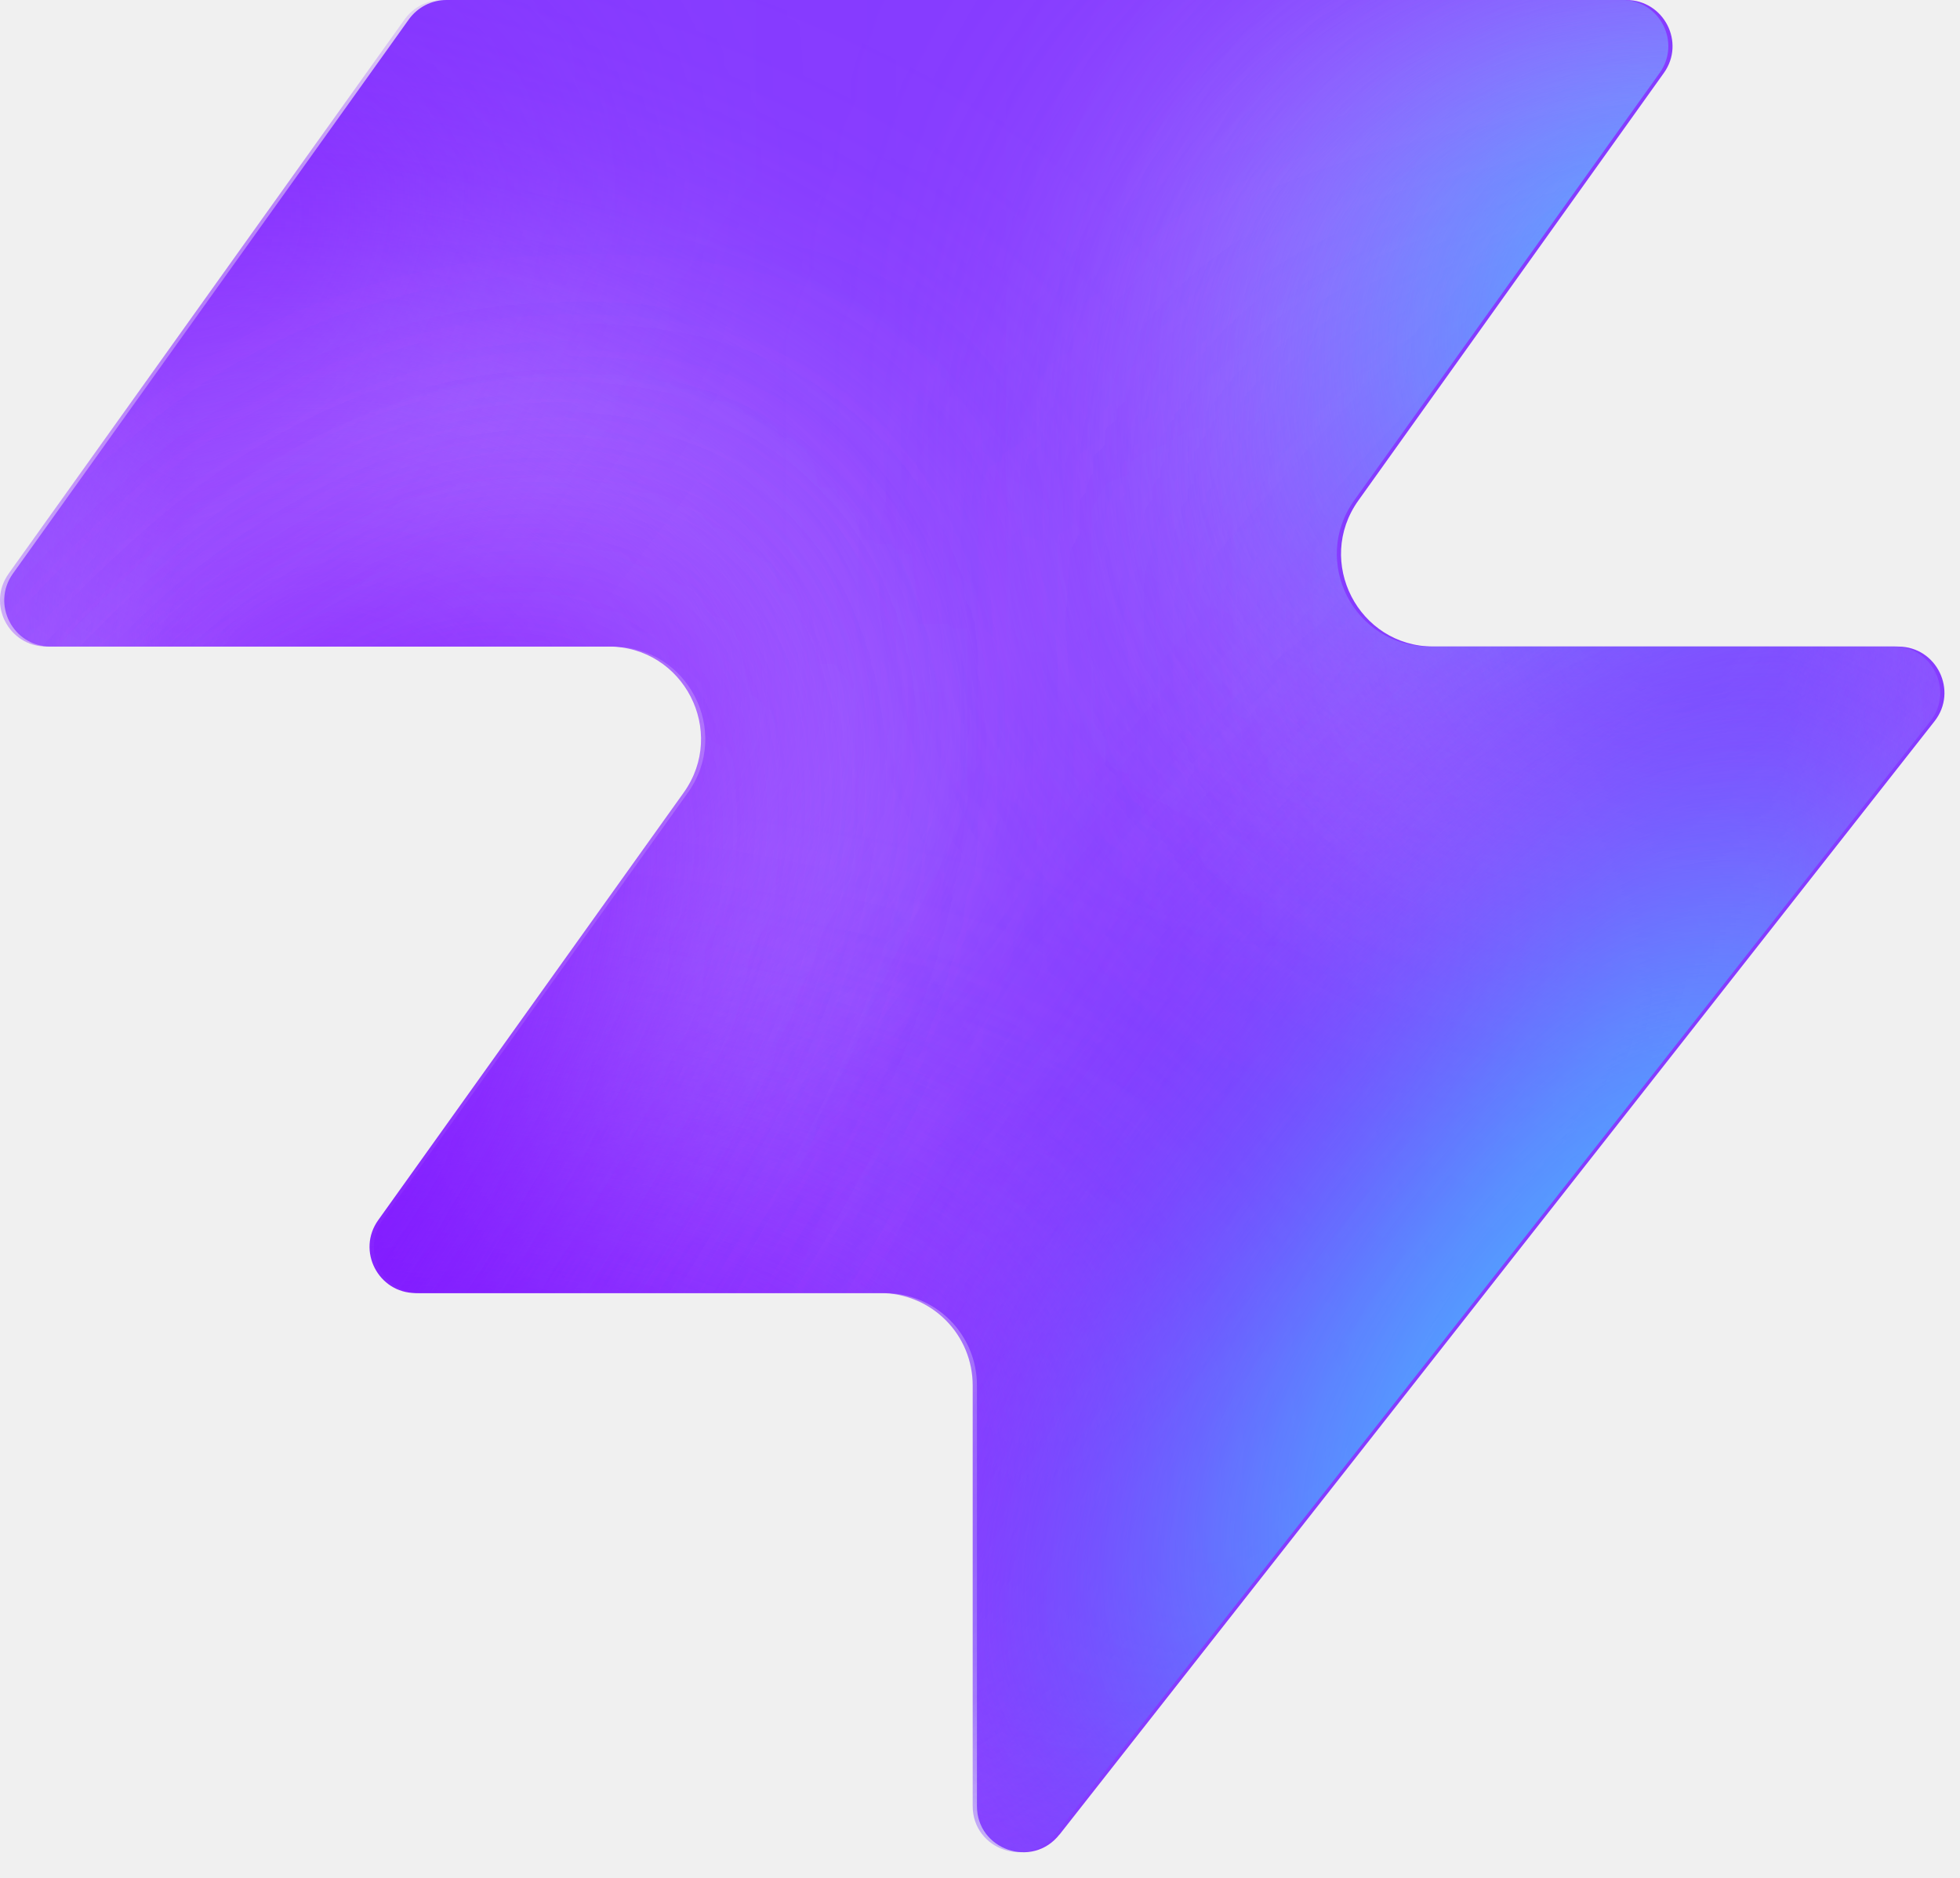
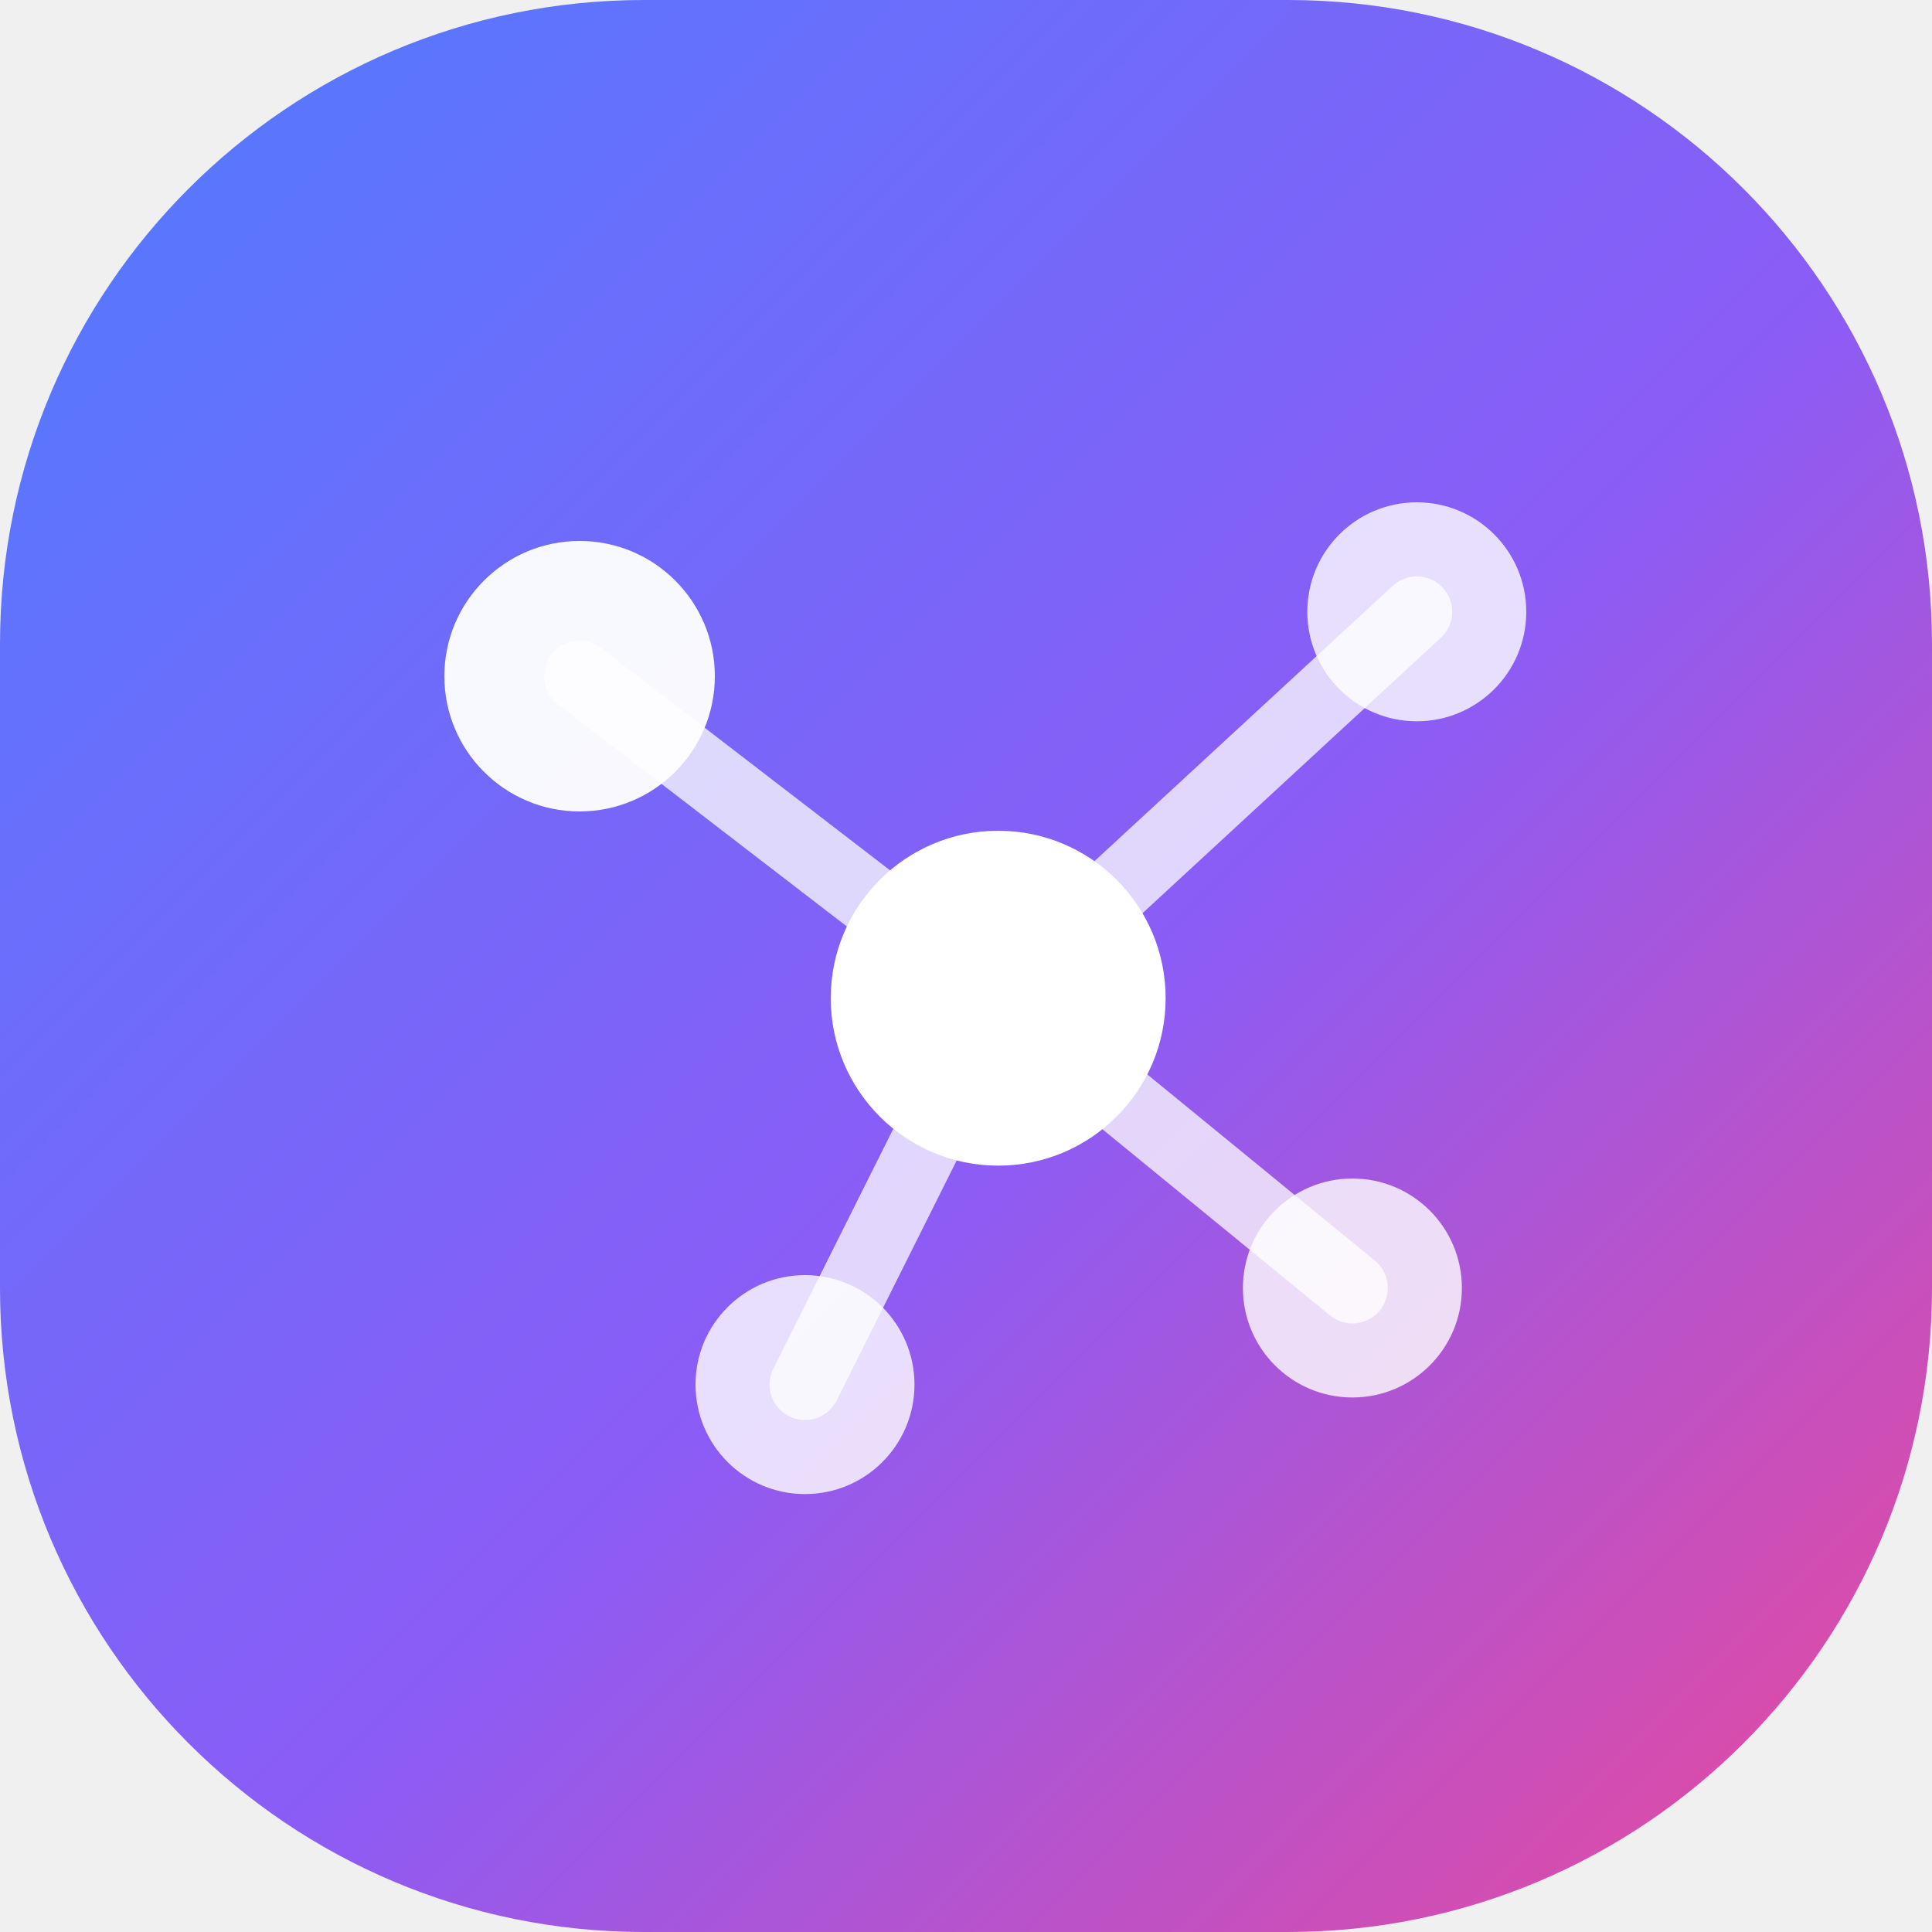
- <svg xmlns="http://www.w3.org/2000/svg" width="48" height="46" fill="none" viewBox="0 0 48 46">
-   <path fill="#863bff" d="M25.946 44.938c-.664.845-2.021.375-2.021-.698V33.937a2.26 2.26 0 0 0-2.262-2.262H10.287c-.92 0-1.456-1.04-.92-1.788l7.48-10.471c1.07-1.497 0-3.578-1.842-3.578H1.237c-.92 0-1.456-1.04-.92-1.788L10.013.474c.214-.297.556-.474.92-.474h28.894c.92 0 1.456 1.04.92 1.788l-7.48 10.471c-1.07 1.498 0 3.579 1.842 3.579h11.377c.943 0 1.473 1.088.89 1.83L25.947 44.94z" style="fill:#863bff;fill:color(display-p3 .525 .23 1);fill-opacity:1" />
-   <mask id="a" width="48" height="46" x="0" y="0" maskUnits="userSpaceOnUse" style="mask-type:alpha">
-     <path fill="#000" d="M25.842 44.938c-.664.844-2.021.375-2.021-.698V33.937a2.26 2.26 0 0 0-2.262-2.262H10.183c-.92 0-1.456-1.04-.92-1.788l7.48-10.471c1.07-1.498 0-3.579-1.842-3.579H1.133c-.92 0-1.456-1.04-.92-1.787L9.91.473c.214-.297.556-.474.92-.474h28.894c.92 0 1.456 1.04.92 1.788l-7.48 10.471c-1.07 1.498 0 3.578 1.842 3.578h11.377c.943 0 1.473 1.088.89 1.832L25.843 44.94z" style="fill:#000;fill-opacity:1" />
-   </mask>
-   <g mask="url(#a)">
-     <g filter="url(#b)">
-       <ellipse cx="5.508" cy="14.704" fill="#ede6ff" rx="5.508" ry="14.704" style="fill:#ede6ff;fill:color(display-p3 .927 .903 1);fill-opacity:1" transform="matrix(.00324 1 1 -.00324 -4.47 31.516)" />
-     </g>
-     <g filter="url(#c)">
-       <ellipse cx="10.399" cy="29.851" fill="#ede6ff" rx="10.399" ry="29.851" style="fill:#ede6ff;fill:color(display-p3 .927 .903 1);fill-opacity:1" transform="matrix(.00324 1 1 -.00324 -39.328 7.883)" />
-     </g>
-     <g filter="url(#d)">
-       <ellipse cx="5.508" cy="30.487" fill="#7e14ff" rx="5.508" ry="30.487" style="fill:#7e14ff;fill:color(display-p3 .492 .077 1);fill-opacity:1" transform="rotate(89.814 -25.913 -14.639)scale(1 -1)" />
-     </g>
-     <g filter="url(#e)">
-       <ellipse cx="5.508" cy="30.599" fill="#7e14ff" rx="5.508" ry="30.599" style="fill:#7e14ff;fill:color(display-p3 .492 .077 1);fill-opacity:1" transform="rotate(89.814 -32.644 -3.334)scale(1 -1)" />
-     </g>
-     <g filter="url(#f)">
-       <ellipse cx="5.508" cy="30.599" fill="#7e14ff" rx="5.508" ry="30.599" style="fill:#7e14ff;fill:color(display-p3 .492 .077 1);fill-opacity:1" transform="matrix(.00324 1 1 -.00324 -34.34 30.47)" />
-     </g>
-     <g filter="url(#g)">
-       <ellipse cx="14.072" cy="22.078" fill="#ede6ff" rx="14.072" ry="22.078" style="fill:#ede6ff;fill:color(display-p3 .927 .903 1);fill-opacity:1" transform="rotate(93.35 24.506 48.493)scale(-1 1)" />
-     </g>
-     <g filter="url(#h)">
-       <ellipse cx="3.47" cy="21.501" fill="#7e14ff" rx="3.47" ry="21.501" style="fill:#7e14ff;fill:color(display-p3 .492 .077 1);fill-opacity:1" transform="rotate(89.009 28.708 47.59)scale(-1 1)" />
-     </g>
-     <g filter="url(#i)">
-       <ellipse cx="3.47" cy="21.501" fill="#7e14ff" rx="3.47" ry="21.501" style="fill:#7e14ff;fill:color(display-p3 .492 .077 1);fill-opacity:1" transform="rotate(89.009 28.708 47.59)scale(-1 1)" />
-     </g>
-     <g filter="url(#j)">
-       <ellipse cx=".387" cy="8.972" fill="#7e14ff" rx="4.407" ry="29.108" style="fill:#7e14ff;fill:color(display-p3 .492 .077 1);fill-opacity:1" transform="rotate(39.51 .387 8.972)" />
-     </g>
-     <g filter="url(#k)">
-       <ellipse cx="47.523" cy="-6.092" fill="#7e14ff" rx="4.407" ry="29.108" style="fill:#7e14ff;fill:color(display-p3 .492 .077 1);fill-opacity:1" transform="rotate(37.892 47.523 -6.092)" />
-     </g>
-     <g filter="url(#l)">
-       <ellipse cx="41.412" cy="6.333" fill="#47bfff" rx="5.971" ry="9.665" style="fill:#47bfff;fill:color(display-p3 .28 .748 1);fill-opacity:1" transform="rotate(37.892 41.412 6.333)" />
-     </g>
-     <g filter="url(#m)">
-       <ellipse cx="-1.879" cy="38.332" fill="#7e14ff" rx="4.407" ry="29.108" style="fill:#7e14ff;fill:color(display-p3 .492 .077 1);fill-opacity:1" transform="rotate(37.892 -1.88 38.332)" />
-     </g>
-     <g filter="url(#n)">
-       <ellipse cx="-1.879" cy="38.332" fill="#7e14ff" rx="4.407" ry="29.108" style="fill:#7e14ff;fill:color(display-p3 .492 .077 1);fill-opacity:1" transform="rotate(37.892 -1.88 38.332)" />
-     </g>
-     <g filter="url(#o)">
-       <ellipse cx="35.651" cy="29.907" fill="#7e14ff" rx="4.407" ry="29.108" style="fill:#7e14ff;fill:color(display-p3 .492 .077 1);fill-opacity:1" transform="rotate(37.892 35.651 29.907)" />
-     </g>
-     <g filter="url(#p)">
-       <ellipse cx="38.418" cy="32.4" fill="#47bfff" rx="5.971" ry="15.297" style="fill:#47bfff;fill:color(display-p3 .28 .748 1);fill-opacity:1" transform="rotate(37.892 38.418 32.4)" />
-     </g>
+ <svg xmlns="http://www.w3.org/2000/svg" width="30" height="30" viewBox="0 0 30 30" fill="none">
+   <rect width="30" height="30" rx="10" fill="url(#driftmesh-favicon-gradient)" />
+   <g stroke="#fff" stroke-opacity="0.75" stroke-width="1.1" stroke-linecap="round">
+     <line x1="9" y1="10.5" x2="15.5" y2="15.5" />
+     <line x1="15.5" y1="15.5" x2="22" y2="9.5" />
+     <line x1="15.5" y1="15.5" x2="12.5" y2="21.5" />
+     <line x1="15.5" y1="15.5" x2="21" y2="20" />
+   </g>
+   <g fill="#fff">
+     <circle cx="9" cy="10.5" r="2.1" fill-opacity="0.95" />
+     <circle cx="22" cy="9.5" r="1.7" fill-opacity="0.8" />
+     <circle cx="12.5" cy="21.5" r="1.7" fill-opacity="0.8" />
+     <circle cx="21" cy="20" r="1.7" fill-opacity="0.8" />
+     <circle cx="15.5" cy="15.5" r="2.6" />
  </g>
  <defs>
-     <filter id="b" width="60.045" height="41.654" x="-19.77" y="16.149" color-interpolation-filters="sRGB" filterUnits="userSpaceOnUse">
-       <feFlood flood-opacity="0" result="BackgroundImageFix" />
-       <feBlend in="SourceGraphic" in2="BackgroundImageFix" result="shape" />
-       <feGaussianBlur result="effect1_foregroundBlur_2002_17158" stdDeviation="7.659" />
-     </filter>
-     <filter id="c" width="90.34" height="51.437" x="-54.613" y="-7.533" color-interpolation-filters="sRGB" filterUnits="userSpaceOnUse">
-       <feFlood flood-opacity="0" result="BackgroundImageFix" />
-       <feBlend in="SourceGraphic" in2="BackgroundImageFix" result="shape" />
-       <feGaussianBlur result="effect1_foregroundBlur_2002_17158" stdDeviation="7.659" />
-     </filter>
-     <filter id="d" width="79.355" height="29.4" x="-49.64" y="2.03" color-interpolation-filters="sRGB" filterUnits="userSpaceOnUse">
-       <feFlood flood-opacity="0" result="BackgroundImageFix" />
-       <feBlend in="SourceGraphic" in2="BackgroundImageFix" result="shape" />
-       <feGaussianBlur result="effect1_foregroundBlur_2002_17158" stdDeviation="4.596" />
-     </filter>
-     <filter id="e" width="79.579" height="29.4" x="-45.045" y="20.029" color-interpolation-filters="sRGB" filterUnits="userSpaceOnUse">
-       <feFlood flood-opacity="0" result="BackgroundImageFix" />
-       <feBlend in="SourceGraphic" in2="BackgroundImageFix" result="shape" />
-       <feGaussianBlur result="effect1_foregroundBlur_2002_17158" stdDeviation="4.596" />
-     </filter>
-     <filter id="f" width="79.579" height="29.4" x="-43.513" y="21.178" color-interpolation-filters="sRGB" filterUnits="userSpaceOnUse">
-       <feFlood flood-opacity="0" result="BackgroundImageFix" />
-       <feBlend in="SourceGraphic" in2="BackgroundImageFix" result="shape" />
-       <feGaussianBlur result="effect1_foregroundBlur_2002_17158" stdDeviation="4.596" />
-     </filter>
-     <filter id="g" width="74.749" height="58.852" x="15.756" y="-17.901" color-interpolation-filters="sRGB" filterUnits="userSpaceOnUse">
-       <feFlood flood-opacity="0" result="BackgroundImageFix" />
-       <feBlend in="SourceGraphic" in2="BackgroundImageFix" result="shape" />
-       <feGaussianBlur result="effect1_foregroundBlur_2002_17158" stdDeviation="7.659" />
-     </filter>
-     <filter id="h" width="61.377" height="25.362" x="23.548" y="2.284" color-interpolation-filters="sRGB" filterUnits="userSpaceOnUse">
-       <feFlood flood-opacity="0" result="BackgroundImageFix" />
-       <feBlend in="SourceGraphic" in2="BackgroundImageFix" result="shape" />
-       <feGaussianBlur result="effect1_foregroundBlur_2002_17158" stdDeviation="4.596" />
-     </filter>
-     <filter id="i" width="61.377" height="25.362" x="23.548" y="2.284" color-interpolation-filters="sRGB" filterUnits="userSpaceOnUse">
-       <feFlood flood-opacity="0" result="BackgroundImageFix" />
-       <feBlend in="SourceGraphic" in2="BackgroundImageFix" result="shape" />
-       <feGaussianBlur result="effect1_foregroundBlur_2002_17158" stdDeviation="4.596" />
-     </filter>
-     <filter id="j" width="56.045" height="63.649" x="-27.636" y="-22.853" color-interpolation-filters="sRGB" filterUnits="userSpaceOnUse">
-       <feFlood flood-opacity="0" result="BackgroundImageFix" />
-       <feBlend in="SourceGraphic" in2="BackgroundImageFix" result="shape" />
-       <feGaussianBlur result="effect1_foregroundBlur_2002_17158" stdDeviation="4.596" />
-     </filter>
-     <filter id="k" width="54.814" height="64.646" x="20.116" y="-38.415" color-interpolation-filters="sRGB" filterUnits="userSpaceOnUse">
-       <feFlood flood-opacity="0" result="BackgroundImageFix" />
-       <feBlend in="SourceGraphic" in2="BackgroundImageFix" result="shape" />
-       <feGaussianBlur result="effect1_foregroundBlur_2002_17158" stdDeviation="4.596" />
-     </filter>
-     <filter id="l" width="33.541" height="35.313" x="24.641" y="-11.323" color-interpolation-filters="sRGB" filterUnits="userSpaceOnUse">
-       <feFlood flood-opacity="0" result="BackgroundImageFix" />
-       <feBlend in="SourceGraphic" in2="BackgroundImageFix" result="shape" />
-       <feGaussianBlur result="effect1_foregroundBlur_2002_17158" stdDeviation="4.596" />
-     </filter>
-     <filter id="m" width="54.814" height="64.646" x="-29.286" y="6.009" color-interpolation-filters="sRGB" filterUnits="userSpaceOnUse">
-       <feFlood flood-opacity="0" result="BackgroundImageFix" />
-       <feBlend in="SourceGraphic" in2="BackgroundImageFix" result="shape" />
-       <feGaussianBlur result="effect1_foregroundBlur_2002_17158" stdDeviation="4.596" />
-     </filter>
-     <filter id="n" width="54.814" height="64.646" x="-29.286" y="6.009" color-interpolation-filters="sRGB" filterUnits="userSpaceOnUse">
-       <feFlood flood-opacity="0" result="BackgroundImageFix" />
-       <feBlend in="SourceGraphic" in2="BackgroundImageFix" result="shape" />
-       <feGaussianBlur result="effect1_foregroundBlur_2002_17158" stdDeviation="4.596" />
-     </filter>
-     <filter id="o" width="54.814" height="64.646" x="8.244" y="-2.416" color-interpolation-filters="sRGB" filterUnits="userSpaceOnUse">
-       <feFlood flood-opacity="0" result="BackgroundImageFix" />
-       <feBlend in="SourceGraphic" in2="BackgroundImageFix" result="shape" />
-       <feGaussianBlur result="effect1_foregroundBlur_2002_17158" stdDeviation="4.596" />
-     </filter>
-     <filter id="p" width="39.409" height="43.623" x="18.713" y="10.588" color-interpolation-filters="sRGB" filterUnits="userSpaceOnUse">
-       <feFlood flood-opacity="0" result="BackgroundImageFix" />
-       <feBlend in="SourceGraphic" in2="BackgroundImageFix" result="shape" />
-       <feGaussianBlur result="effect1_foregroundBlur_2002_17158" stdDeviation="4.596" />
-     </filter>
+     <linearGradient id="driftmesh-favicon-gradient" x1="0" y1="0" x2="30" y2="30" gradientUnits="userSpaceOnUse">
+       <stop offset="0" stop-color="#4f7cff" />
+       <stop offset="0.55" stop-color="#8b5cf6" />
+       <stop offset="1" stop-color="#ec4899" />
+     </linearGradient>
  </defs>
</svg>
